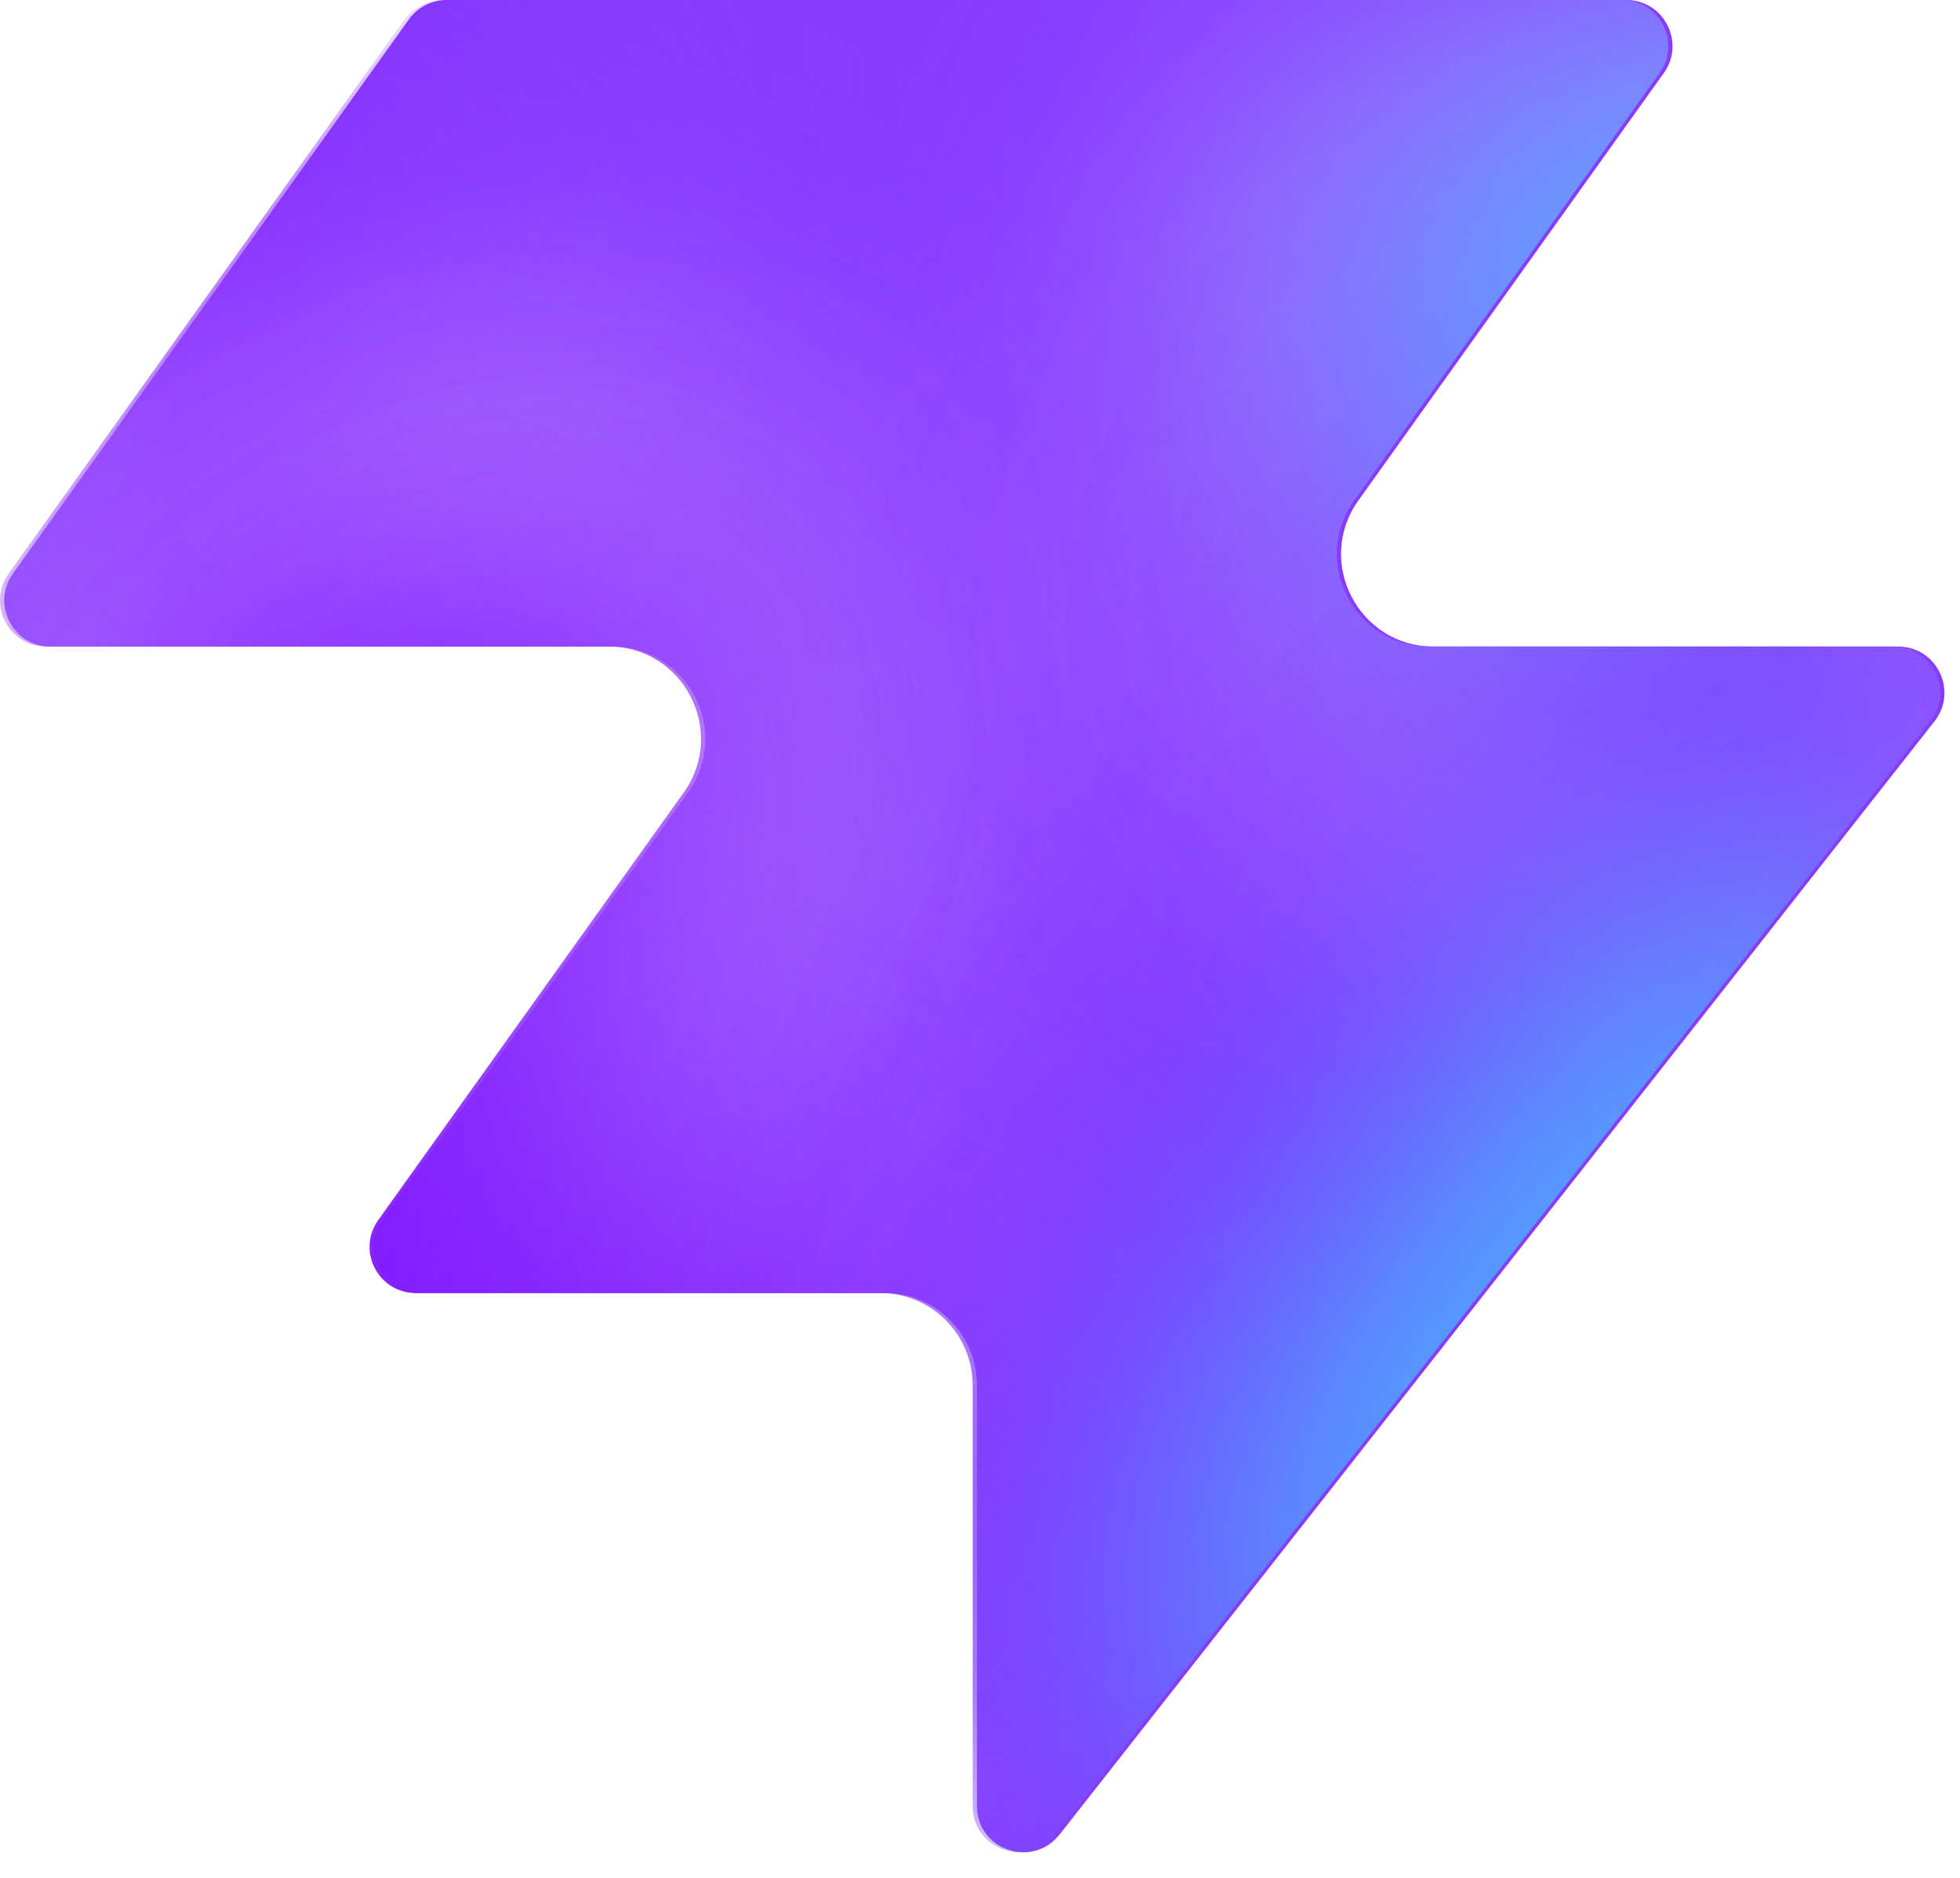
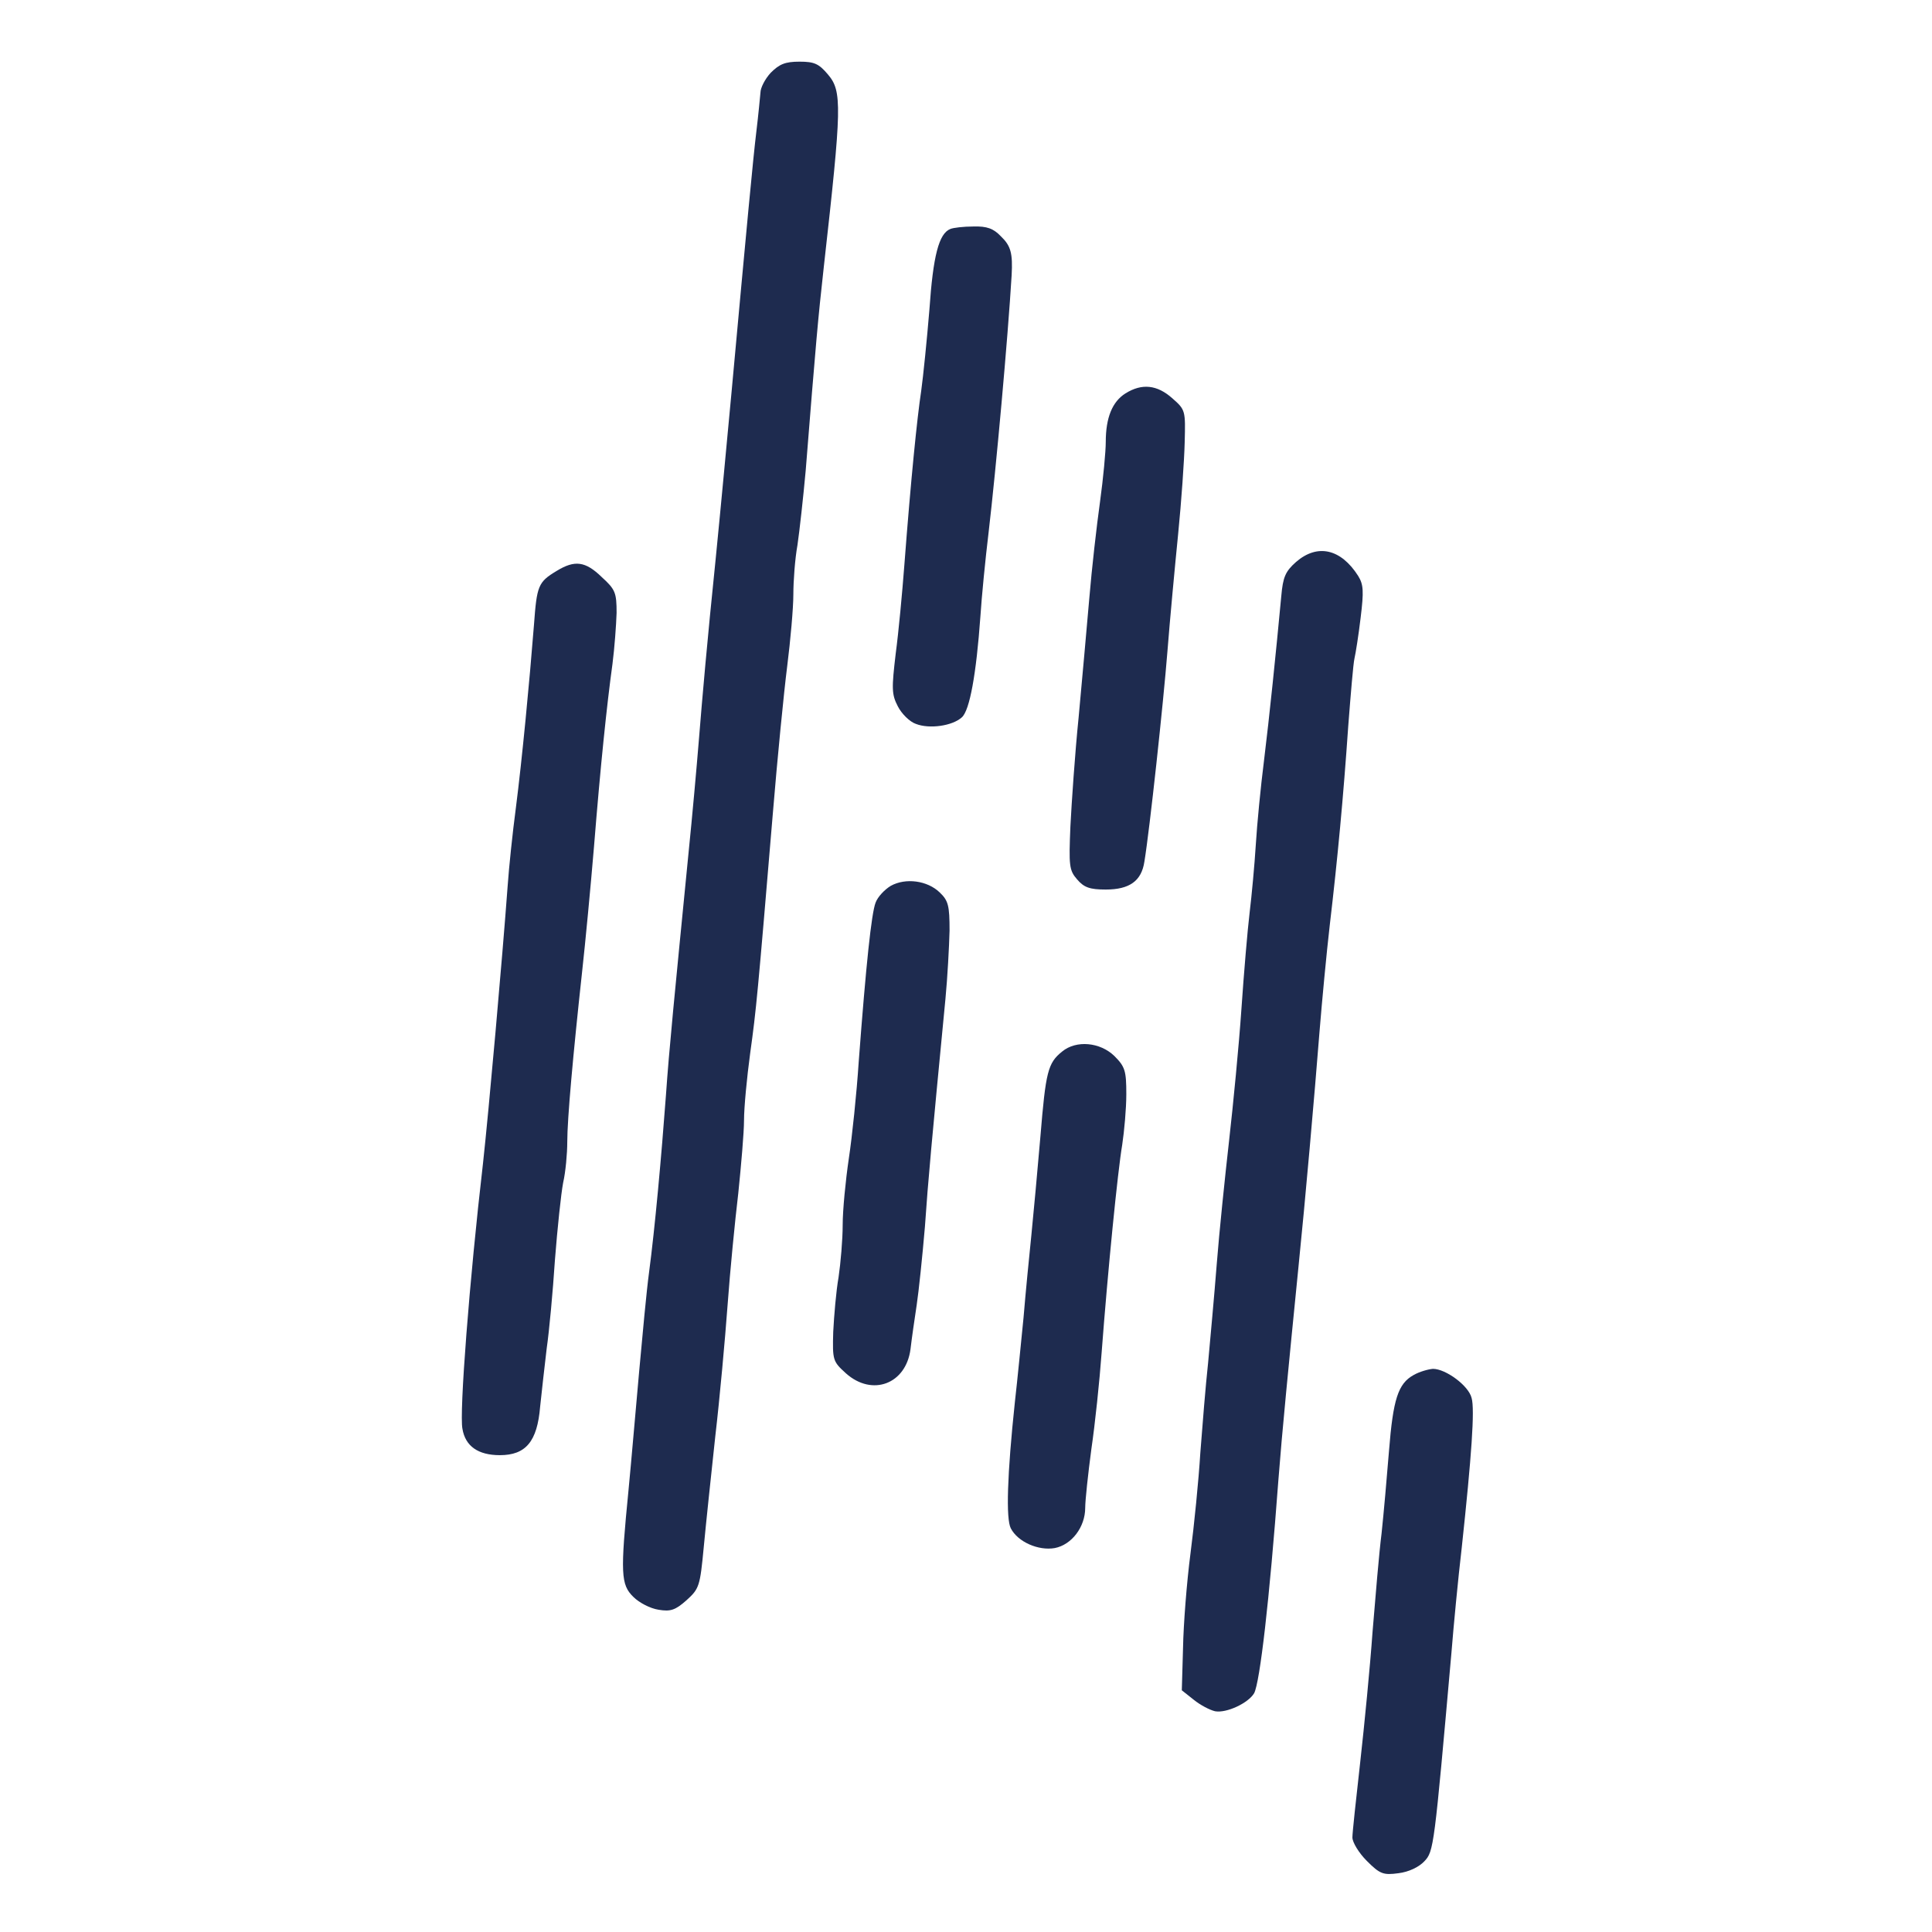
- <svg xmlns="http://www.w3.org/2000/svg" width="48" height="46" fill="none" viewBox="0 0 48 46">
-   <path fill="#863bff" d="M25.946 44.938c-.664.845-2.021.375-2.021-.698V33.937a2.26 2.26 0 0 0-2.262-2.262H10.287c-.92 0-1.456-1.04-.92-1.788l7.48-10.471c1.07-1.497 0-3.578-1.842-3.578H1.237c-.92 0-1.456-1.04-.92-1.788L10.013.474c.214-.297.556-.474.92-.474h28.894c.92 0 1.456 1.04.92 1.788l-7.48 10.471c-1.07 1.498 0 3.579 1.842 3.579h11.377c.943 0 1.473 1.088.89 1.83L25.947 44.94z" style="fill:#863bff;fill:color(display-p3 .525 .23 1);fill-opacity:1" />
-   <mask id="a" width="48" height="46" x="0" y="0" maskUnits="userSpaceOnUse" style="mask-type:alpha">
-     <path fill="#000" d="M25.842 44.938c-.664.844-2.021.375-2.021-.698V33.937a2.26 2.26 0 0 0-2.262-2.262H10.183c-.92 0-1.456-1.04-.92-1.788l7.48-10.471c1.07-1.498 0-3.579-1.842-3.579H1.133c-.92 0-1.456-1.04-.92-1.787L9.91.473c.214-.297.556-.474.92-.474h28.894c.92 0 1.456 1.04.92 1.788l-7.48 10.471c-1.07 1.498 0 3.578 1.842 3.578h11.377c.943 0 1.473 1.088.89 1.832L25.843 44.94z" style="fill:#000;fill-opacity:1" />
-   </mask>
-   <g mask="url(#a)">
-     <g filter="url(#b)">
-       <ellipse cx="5.508" cy="14.704" fill="#ede6ff" rx="5.508" ry="14.704" style="fill:#ede6ff;fill:color(display-p3 .927 .903 1);fill-opacity:1" transform="matrix(.00324 1 1 -.00324 -4.47 31.516)" />
-     </g>
-     <g filter="url(#c)">
-       <ellipse cx="10.399" cy="29.851" fill="#ede6ff" rx="10.399" ry="29.851" style="fill:#ede6ff;fill:color(display-p3 .927 .903 1);fill-opacity:1" transform="matrix(.00324 1 1 -.00324 -39.328 7.883)" />
-     </g>
-     <g filter="url(#d)">
-       <ellipse cx="5.508" cy="30.487" fill="#7e14ff" rx="5.508" ry="30.487" style="fill:#7e14ff;fill:color(display-p3 .492 .077 1);fill-opacity:1" transform="rotate(89.814 -25.913 -14.639)scale(1 -1)" />
-     </g>
-     <g filter="url(#e)">
-       <ellipse cx="5.508" cy="30.599" fill="#7e14ff" rx="5.508" ry="30.599" style="fill:#7e14ff;fill:color(display-p3 .492 .077 1);fill-opacity:1" transform="rotate(89.814 -32.644 -3.334)scale(1 -1)" />
-     </g>
-     <g filter="url(#f)">
-       <ellipse cx="5.508" cy="30.599" fill="#7e14ff" rx="5.508" ry="30.599" style="fill:#7e14ff;fill:color(display-p3 .492 .077 1);fill-opacity:1" transform="matrix(.00324 1 1 -.00324 -34.34 30.47)" />
-     </g>
-     <g filter="url(#g)">
-       <ellipse cx="14.072" cy="22.078" fill="#ede6ff" rx="14.072" ry="22.078" style="fill:#ede6ff;fill:color(display-p3 .927 .903 1);fill-opacity:1" transform="rotate(93.35 24.506 48.493)scale(-1 1)" />
-     </g>
-     <g filter="url(#h)">
-       <ellipse cx="3.47" cy="21.501" fill="#7e14ff" rx="3.47" ry="21.501" style="fill:#7e14ff;fill:color(display-p3 .492 .077 1);fill-opacity:1" transform="rotate(89.009 28.708 47.59)scale(-1 1)" />
-     </g>
-     <g filter="url(#i)">
-       <ellipse cx="3.47" cy="21.501" fill="#7e14ff" rx="3.47" ry="21.501" style="fill:#7e14ff;fill:color(display-p3 .492 .077 1);fill-opacity:1" transform="rotate(89.009 28.708 47.59)scale(-1 1)" />
-     </g>
-     <g filter="url(#j)">
-       <ellipse cx=".387" cy="8.972" fill="#7e14ff" rx="4.407" ry="29.108" style="fill:#7e14ff;fill:color(display-p3 .492 .077 1);fill-opacity:1" transform="rotate(39.51 .387 8.972)" />
-     </g>
-     <g filter="url(#k)">
-       <ellipse cx="47.523" cy="-6.092" fill="#7e14ff" rx="4.407" ry="29.108" style="fill:#7e14ff;fill:color(display-p3 .492 .077 1);fill-opacity:1" transform="rotate(37.892 47.523 -6.092)" />
-     </g>
-     <g filter="url(#l)">
-       <ellipse cx="41.412" cy="6.333" fill="#47bfff" rx="5.971" ry="9.665" style="fill:#47bfff;fill:color(display-p3 .28 .748 1);fill-opacity:1" transform="rotate(37.892 41.412 6.333)" />
-     </g>
-     <g filter="url(#m)">
-       <ellipse cx="-1.879" cy="38.332" fill="#7e14ff" rx="4.407" ry="29.108" style="fill:#7e14ff;fill:color(display-p3 .492 .077 1);fill-opacity:1" transform="rotate(37.892 -1.88 38.332)" />
-     </g>
-     <g filter="url(#n)">
-       <ellipse cx="-1.879" cy="38.332" fill="#7e14ff" rx="4.407" ry="29.108" style="fill:#7e14ff;fill:color(display-p3 .492 .077 1);fill-opacity:1" transform="rotate(37.892 -1.88 38.332)" />
-     </g>
-     <g filter="url(#o)">
-       <ellipse cx="35.651" cy="29.907" fill="#7e14ff" rx="4.407" ry="29.108" style="fill:#7e14ff;fill:color(display-p3 .492 .077 1);fill-opacity:1" transform="rotate(37.892 35.651 29.907)" />
-     </g>
-     <g filter="url(#p)">
-       <ellipse cx="38.418" cy="32.4" fill="#47bfff" rx="5.971" ry="15.297" style="fill:#47bfff;fill:color(display-p3 .28 .748 1);fill-opacity:1" transform="rotate(37.892 38.418 32.4)" />
-     </g>
+ <svg xmlns="http://www.w3.org/2000/svg" viewBox="-105 -8 470 470">
+   <style>g{fill:#1e2b4f}@media (prefers-color-scheme:dark){g{fill:#fcfcfd}}</style>
+   <g transform="translate(0,452) scale(0.1,-0.1)" stroke="none">
+     <path d="M825 4423 c-14 -15 -25 -37 -25 -48 -1 -11 -5 -54 -10 -95 -8 -66 -23 -226 -60 -630 -13 -138 -25 -269 -39 -410 -21 -204 -32 -331 -41 -442 -5 -62 -16 -185 -25 -273 -35 -356 -47 -475 -55 -590 -11 -149 -27 -325 -41 -430 -6 -44 -16 -152 -24 -240 -8 -88 -19 -218 -26 -290 -20 -203 -19 -230 12 -260 14 -14 41 -28 61 -31 29 -5 41 -1 68 23 31 28 33 34 42 129 5 54 18 176 28 269 11 94 24 238 30 320 6 83 18 205 26 272 7 68 14 148 14 178 0 31 7 104 15 163 15 108 18 141 55 582 11 134 27 296 35 359 8 63 15 142 15 175 0 33 4 87 10 120 5 34 14 115 20 181 25 314 30 369 44 495 44 392 45 428 10 469 -22 26 -33 31 -69 31 -35 0 -49 -6 -70 -27z" />
+     <path d="M1262 4043 c-28 -11 -42 -65 -51 -196 -6 -73 -15 -162 -20 -198 -10 -66 -25 -214 -41 -424 -5 -66 -14 -163 -21 -215 -10 -85 -10 -99 5 -128 9 -18 29 -38 44 -43 33 -13 89 -5 112 16 19 17 35 105 45 245 3 47 12 139 20 205 18 153 47 474 56 625 3 54 -2 72 -26 95 -18 19 -34 25 -67 24 -24 0 -49 -3 -56 -6z" />
+     <path d="M1688 3643 c-32 -20 -48 -59 -48 -118 0 -23 -6 -88 -14 -146 -8 -57 -20 -162 -26 -234 -6 -71 -18 -202 -26 -290 -9 -88 -17 -207 -20 -265 -4 -96 -3 -107 16 -129 17 -20 31 -25 70 -25 58 0 87 21 94 68 13 79 46 385 56 511 6 77 18 205 26 285 8 80 15 180 16 224 2 77 2 79 -30 107 -37 33 -74 37 -114 12z" />
+     <path d="M2103 3233 c-26 -23 -32 -37 -36 -83 -13 -139 -29 -295 -42 -400 -8 -63 -17 -155 -20 -205 -3 -49 -10 -124 -15 -165 -5 -41 -14 -147 -20 -235 -6 -88 -20 -232 -30 -320 -10 -88 -24 -223 -30 -300 -6 -77 -16 -185 -21 -240 -6 -55 -14 -154 -19 -220 -4 -66 -15 -176 -24 -245 -9 -69 -17 -172 -18 -228 l-3 -104 29 -23 c16 -13 39 -25 52 -28 28 -5 81 20 95 44 14 27 37 224 59 519 9 117 24 269 49 520 16 156 39 417 51 570 6 74 17 191 25 260 19 161 33 311 45 485 6 77 12 150 15 163 3 13 10 57 15 99 8 65 7 81 -6 102 -42 66 -99 79 -151 34z" />
+     <path d="M304 3211 c-45 -27 -48 -36 -55 -131 -11 -140 -29 -328 -44 -445 -8 -60 -17 -146 -20 -190 -13 -177 -46 -548 -60 -675 -33 -284 -58 -608 -50 -646 7 -42 38 -64 91 -64 63 0 91 33 98 118 4 37 11 101 16 142 6 41 15 138 20 215 6 77 15 162 20 188 6 26 10 71 10 99 0 56 14 211 36 413 8 72 21 209 29 305 16 199 31 343 45 445 5 39 9 94 10 124 0 49 -3 57 -36 87 -40 39 -66 42 -110 15z" />
+     <path d="M1117 2445 c-15 -9 -32 -27 -37 -41 -10 -26 -23 -148 -41 -387 -5 -77 -16 -182 -24 -235 -8 -54 -15 -126 -15 -162 0 -36 -5 -93 -10 -127 -6 -34 -11 -94 -13 -133 -2 -69 -1 -72 31 -101 64 -57 146 -26 157 59 3 26 10 74 15 107 5 33 14 119 20 190 8 116 16 202 50 555 5 52 9 127 10 166 0 61 -3 73 -24 93 -30 29 -83 36 -119 16z" />
+     <path d="M1534 2042 c-35 -28 -40 -49 -53 -207 -7 -82 -17 -190 -22 -240 -5 -49 -14 -139 -19 -200 -6 -60 -15 -153 -21 -205 -19 -179 -22 -285 -10 -308 17 -33 67 -55 107 -48 41 8 74 51 74 98 0 18 7 83 15 143 9 61 20 166 25 235 15 199 39 440 50 505 5 33 10 88 10 123 0 57 -3 67 -29 93 -35 34 -93 39 -127 11z" />
+     <path d="M2389 1255 c-38 -21 -50 -59 -60 -185 -5 -63 -13 -153 -18 -200 -6 -47 -15 -155 -22 -240 -6 -85 -20 -228 -30 -317 -10 -89 -19 -171 -19 -183 0 -12 16 -38 35 -57 32 -32 40 -35 77 -30 25 3 50 15 63 29 23 24 24 34 66 508 5 63 16 178 25 255 24 223 32 337 24 364 -7 30 -63 71 -94 71 -12 -1 -33 -7 -47 -15z" />
  </g>
-   <defs>
-     <filter id="b" width="60.045" height="41.654" x="-19.77" y="16.149" color-interpolation-filters="sRGB" filterUnits="userSpaceOnUse">
-       <feFlood flood-opacity="0" result="BackgroundImageFix" />
-       <feBlend in="SourceGraphic" in2="BackgroundImageFix" result="shape" />
-       <feGaussianBlur result="effect1_foregroundBlur_2002_17158" stdDeviation="7.659" />
-     </filter>
-     <filter id="c" width="90.34" height="51.437" x="-54.613" y="-7.533" color-interpolation-filters="sRGB" filterUnits="userSpaceOnUse">
-       <feFlood flood-opacity="0" result="BackgroundImageFix" />
-       <feBlend in="SourceGraphic" in2="BackgroundImageFix" result="shape" />
-       <feGaussianBlur result="effect1_foregroundBlur_2002_17158" stdDeviation="7.659" />
-     </filter>
-     <filter id="d" width="79.355" height="29.4" x="-49.64" y="2.03" color-interpolation-filters="sRGB" filterUnits="userSpaceOnUse">
-       <feFlood flood-opacity="0" result="BackgroundImageFix" />
-       <feBlend in="SourceGraphic" in2="BackgroundImageFix" result="shape" />
-       <feGaussianBlur result="effect1_foregroundBlur_2002_17158" stdDeviation="4.596" />
-     </filter>
-     <filter id="e" width="79.579" height="29.4" x="-45.045" y="20.029" color-interpolation-filters="sRGB" filterUnits="userSpaceOnUse">
-       <feFlood flood-opacity="0" result="BackgroundImageFix" />
-       <feBlend in="SourceGraphic" in2="BackgroundImageFix" result="shape" />
-       <feGaussianBlur result="effect1_foregroundBlur_2002_17158" stdDeviation="4.596" />
-     </filter>
-     <filter id="f" width="79.579" height="29.4" x="-43.513" y="21.178" color-interpolation-filters="sRGB" filterUnits="userSpaceOnUse">
-       <feFlood flood-opacity="0" result="BackgroundImageFix" />
-       <feBlend in="SourceGraphic" in2="BackgroundImageFix" result="shape" />
-       <feGaussianBlur result="effect1_foregroundBlur_2002_17158" stdDeviation="4.596" />
-     </filter>
-     <filter id="g" width="74.749" height="58.852" x="15.756" y="-17.901" color-interpolation-filters="sRGB" filterUnits="userSpaceOnUse">
-       <feFlood flood-opacity="0" result="BackgroundImageFix" />
-       <feBlend in="SourceGraphic" in2="BackgroundImageFix" result="shape" />
-       <feGaussianBlur result="effect1_foregroundBlur_2002_17158" stdDeviation="7.659" />
-     </filter>
-     <filter id="h" width="61.377" height="25.362" x="23.548" y="2.284" color-interpolation-filters="sRGB" filterUnits="userSpaceOnUse">
-       <feFlood flood-opacity="0" result="BackgroundImageFix" />
-       <feBlend in="SourceGraphic" in2="BackgroundImageFix" result="shape" />
-       <feGaussianBlur result="effect1_foregroundBlur_2002_17158" stdDeviation="4.596" />
-     </filter>
-     <filter id="i" width="61.377" height="25.362" x="23.548" y="2.284" color-interpolation-filters="sRGB" filterUnits="userSpaceOnUse">
-       <feFlood flood-opacity="0" result="BackgroundImageFix" />
-       <feBlend in="SourceGraphic" in2="BackgroundImageFix" result="shape" />
-       <feGaussianBlur result="effect1_foregroundBlur_2002_17158" stdDeviation="4.596" />
-     </filter>
-     <filter id="j" width="56.045" height="63.649" x="-27.636" y="-22.853" color-interpolation-filters="sRGB" filterUnits="userSpaceOnUse">
-       <feFlood flood-opacity="0" result="BackgroundImageFix" />
-       <feBlend in="SourceGraphic" in2="BackgroundImageFix" result="shape" />
-       <feGaussianBlur result="effect1_foregroundBlur_2002_17158" stdDeviation="4.596" />
-     </filter>
-     <filter id="k" width="54.814" height="64.646" x="20.116" y="-38.415" color-interpolation-filters="sRGB" filterUnits="userSpaceOnUse">
-       <feFlood flood-opacity="0" result="BackgroundImageFix" />
-       <feBlend in="SourceGraphic" in2="BackgroundImageFix" result="shape" />
-       <feGaussianBlur result="effect1_foregroundBlur_2002_17158" stdDeviation="4.596" />
-     </filter>
-     <filter id="l" width="33.541" height="35.313" x="24.641" y="-11.323" color-interpolation-filters="sRGB" filterUnits="userSpaceOnUse">
-       <feFlood flood-opacity="0" result="BackgroundImageFix" />
-       <feBlend in="SourceGraphic" in2="BackgroundImageFix" result="shape" />
-       <feGaussianBlur result="effect1_foregroundBlur_2002_17158" stdDeviation="4.596" />
-     </filter>
-     <filter id="m" width="54.814" height="64.646" x="-29.286" y="6.009" color-interpolation-filters="sRGB" filterUnits="userSpaceOnUse">
-       <feFlood flood-opacity="0" result="BackgroundImageFix" />
-       <feBlend in="SourceGraphic" in2="BackgroundImageFix" result="shape" />
-       <feGaussianBlur result="effect1_foregroundBlur_2002_17158" stdDeviation="4.596" />
-     </filter>
-     <filter id="n" width="54.814" height="64.646" x="-29.286" y="6.009" color-interpolation-filters="sRGB" filterUnits="userSpaceOnUse">
-       <feFlood flood-opacity="0" result="BackgroundImageFix" />
-       <feBlend in="SourceGraphic" in2="BackgroundImageFix" result="shape" />
-       <feGaussianBlur result="effect1_foregroundBlur_2002_17158" stdDeviation="4.596" />
-     </filter>
-     <filter id="o" width="54.814" height="64.646" x="8.244" y="-2.416" color-interpolation-filters="sRGB" filterUnits="userSpaceOnUse">
-       <feFlood flood-opacity="0" result="BackgroundImageFix" />
-       <feBlend in="SourceGraphic" in2="BackgroundImageFix" result="shape" />
-       <feGaussianBlur result="effect1_foregroundBlur_2002_17158" stdDeviation="4.596" />
-     </filter>
-     <filter id="p" width="39.409" height="43.623" x="18.713" y="10.588" color-interpolation-filters="sRGB" filterUnits="userSpaceOnUse">
-       <feFlood flood-opacity="0" result="BackgroundImageFix" />
-       <feBlend in="SourceGraphic" in2="BackgroundImageFix" result="shape" />
-       <feGaussianBlur result="effect1_foregroundBlur_2002_17158" stdDeviation="4.596" />
-     </filter>
-   </defs>
</svg>
